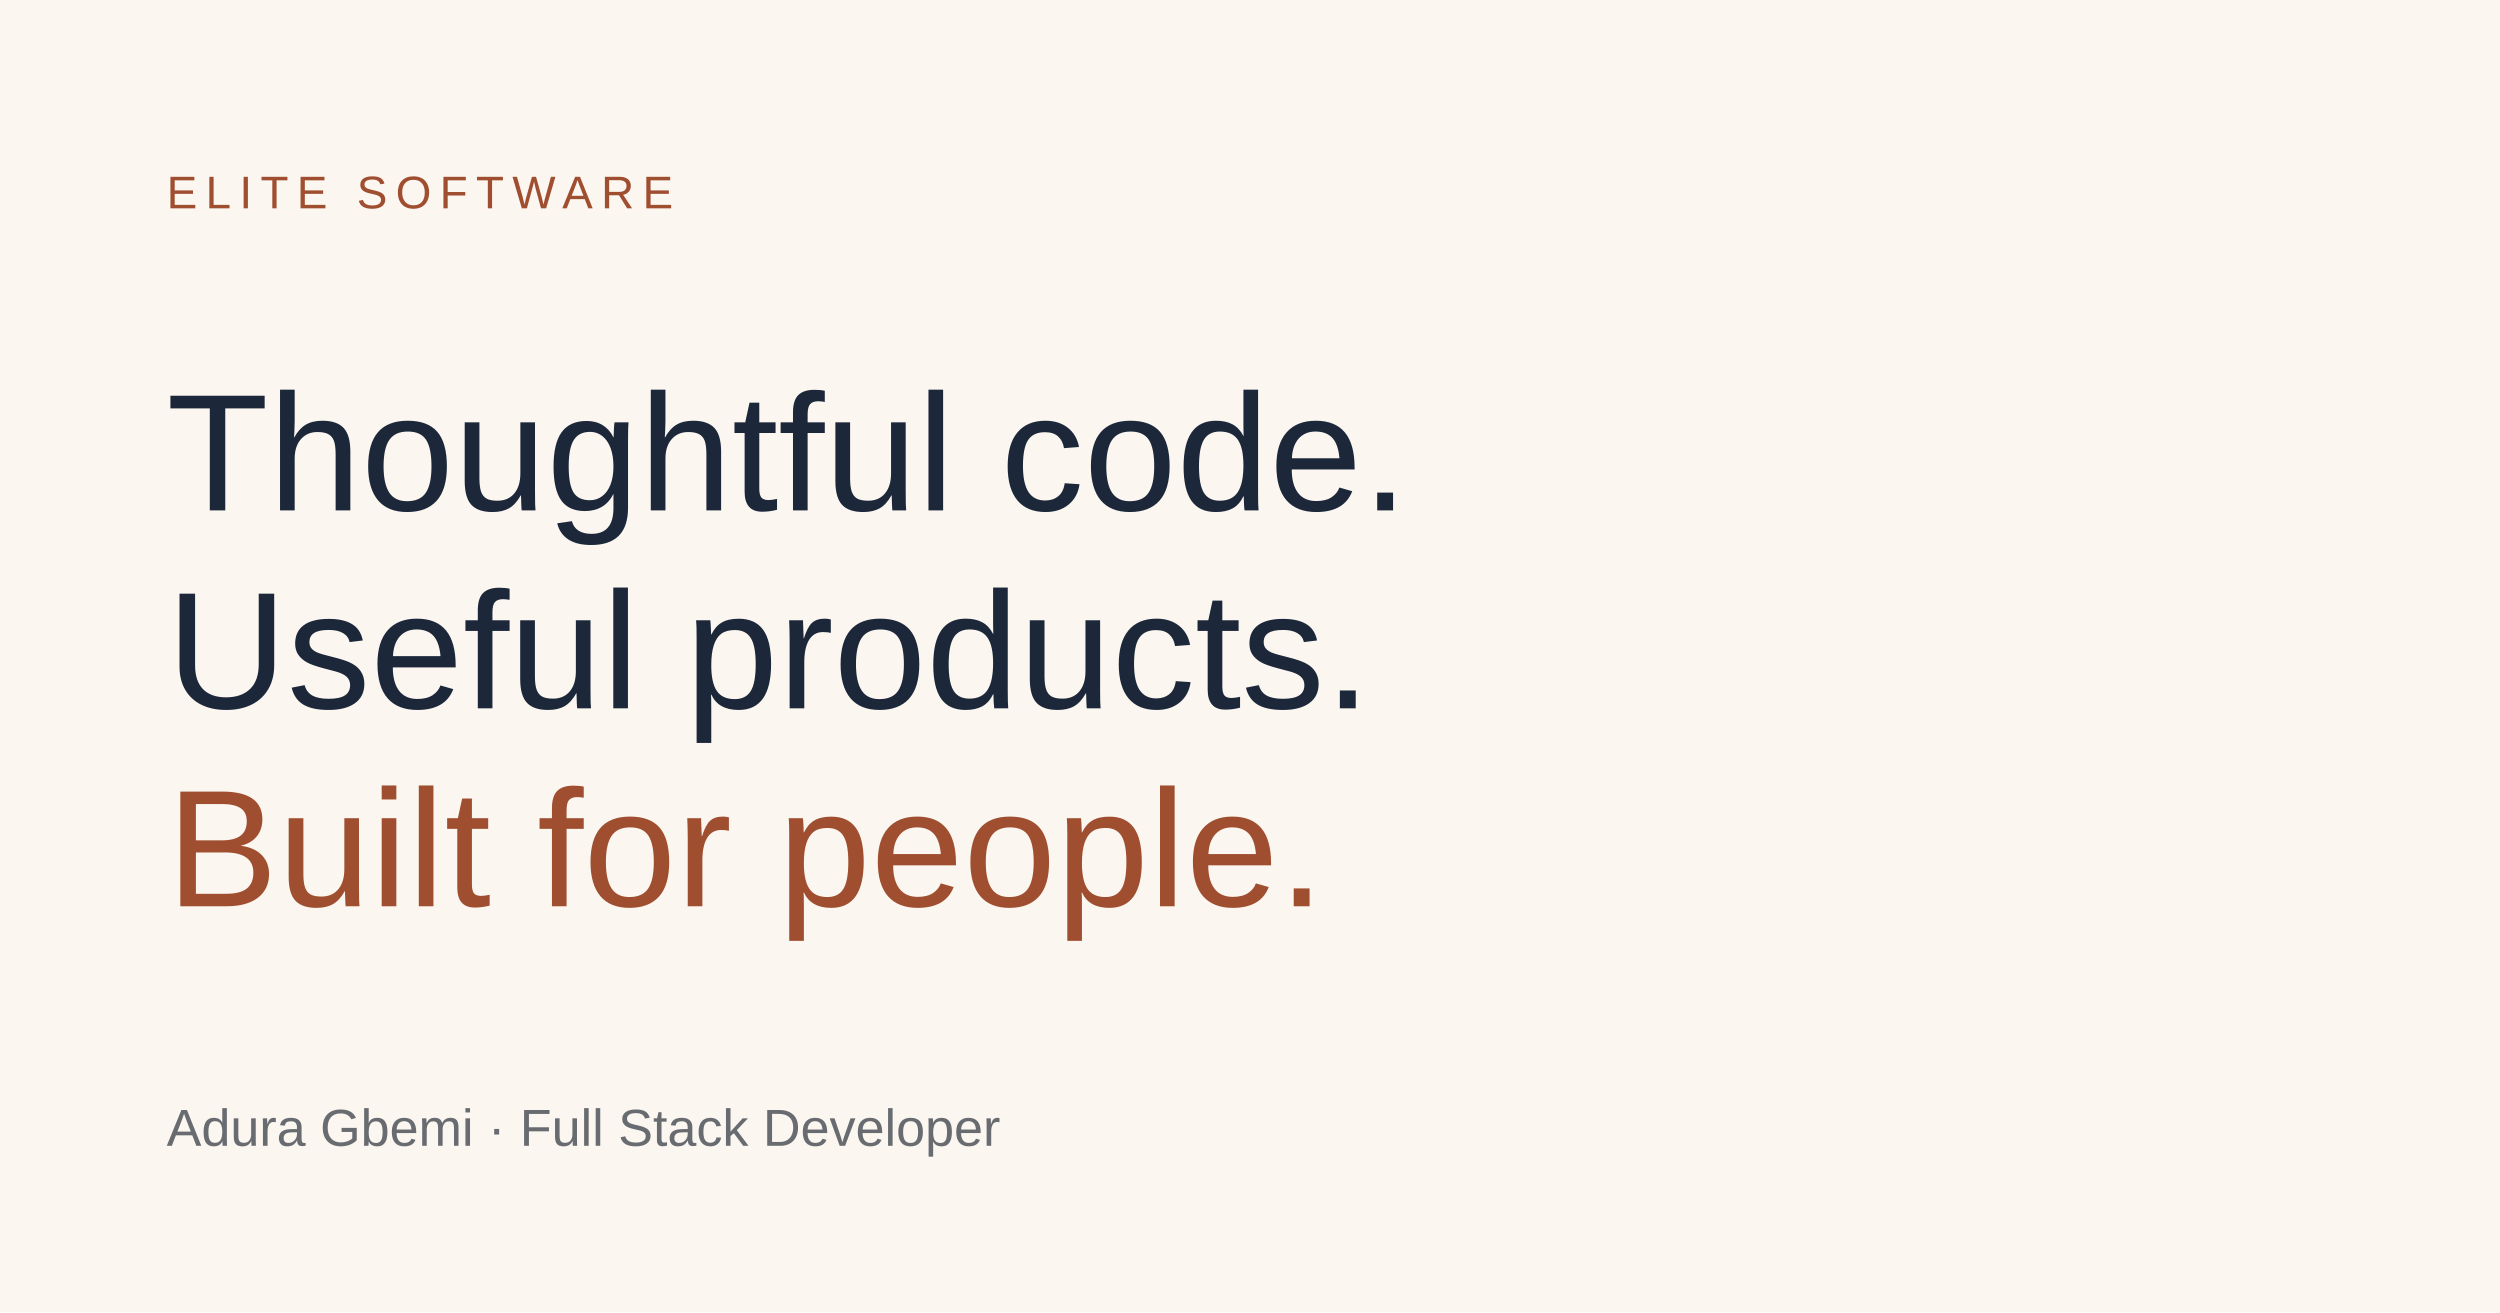
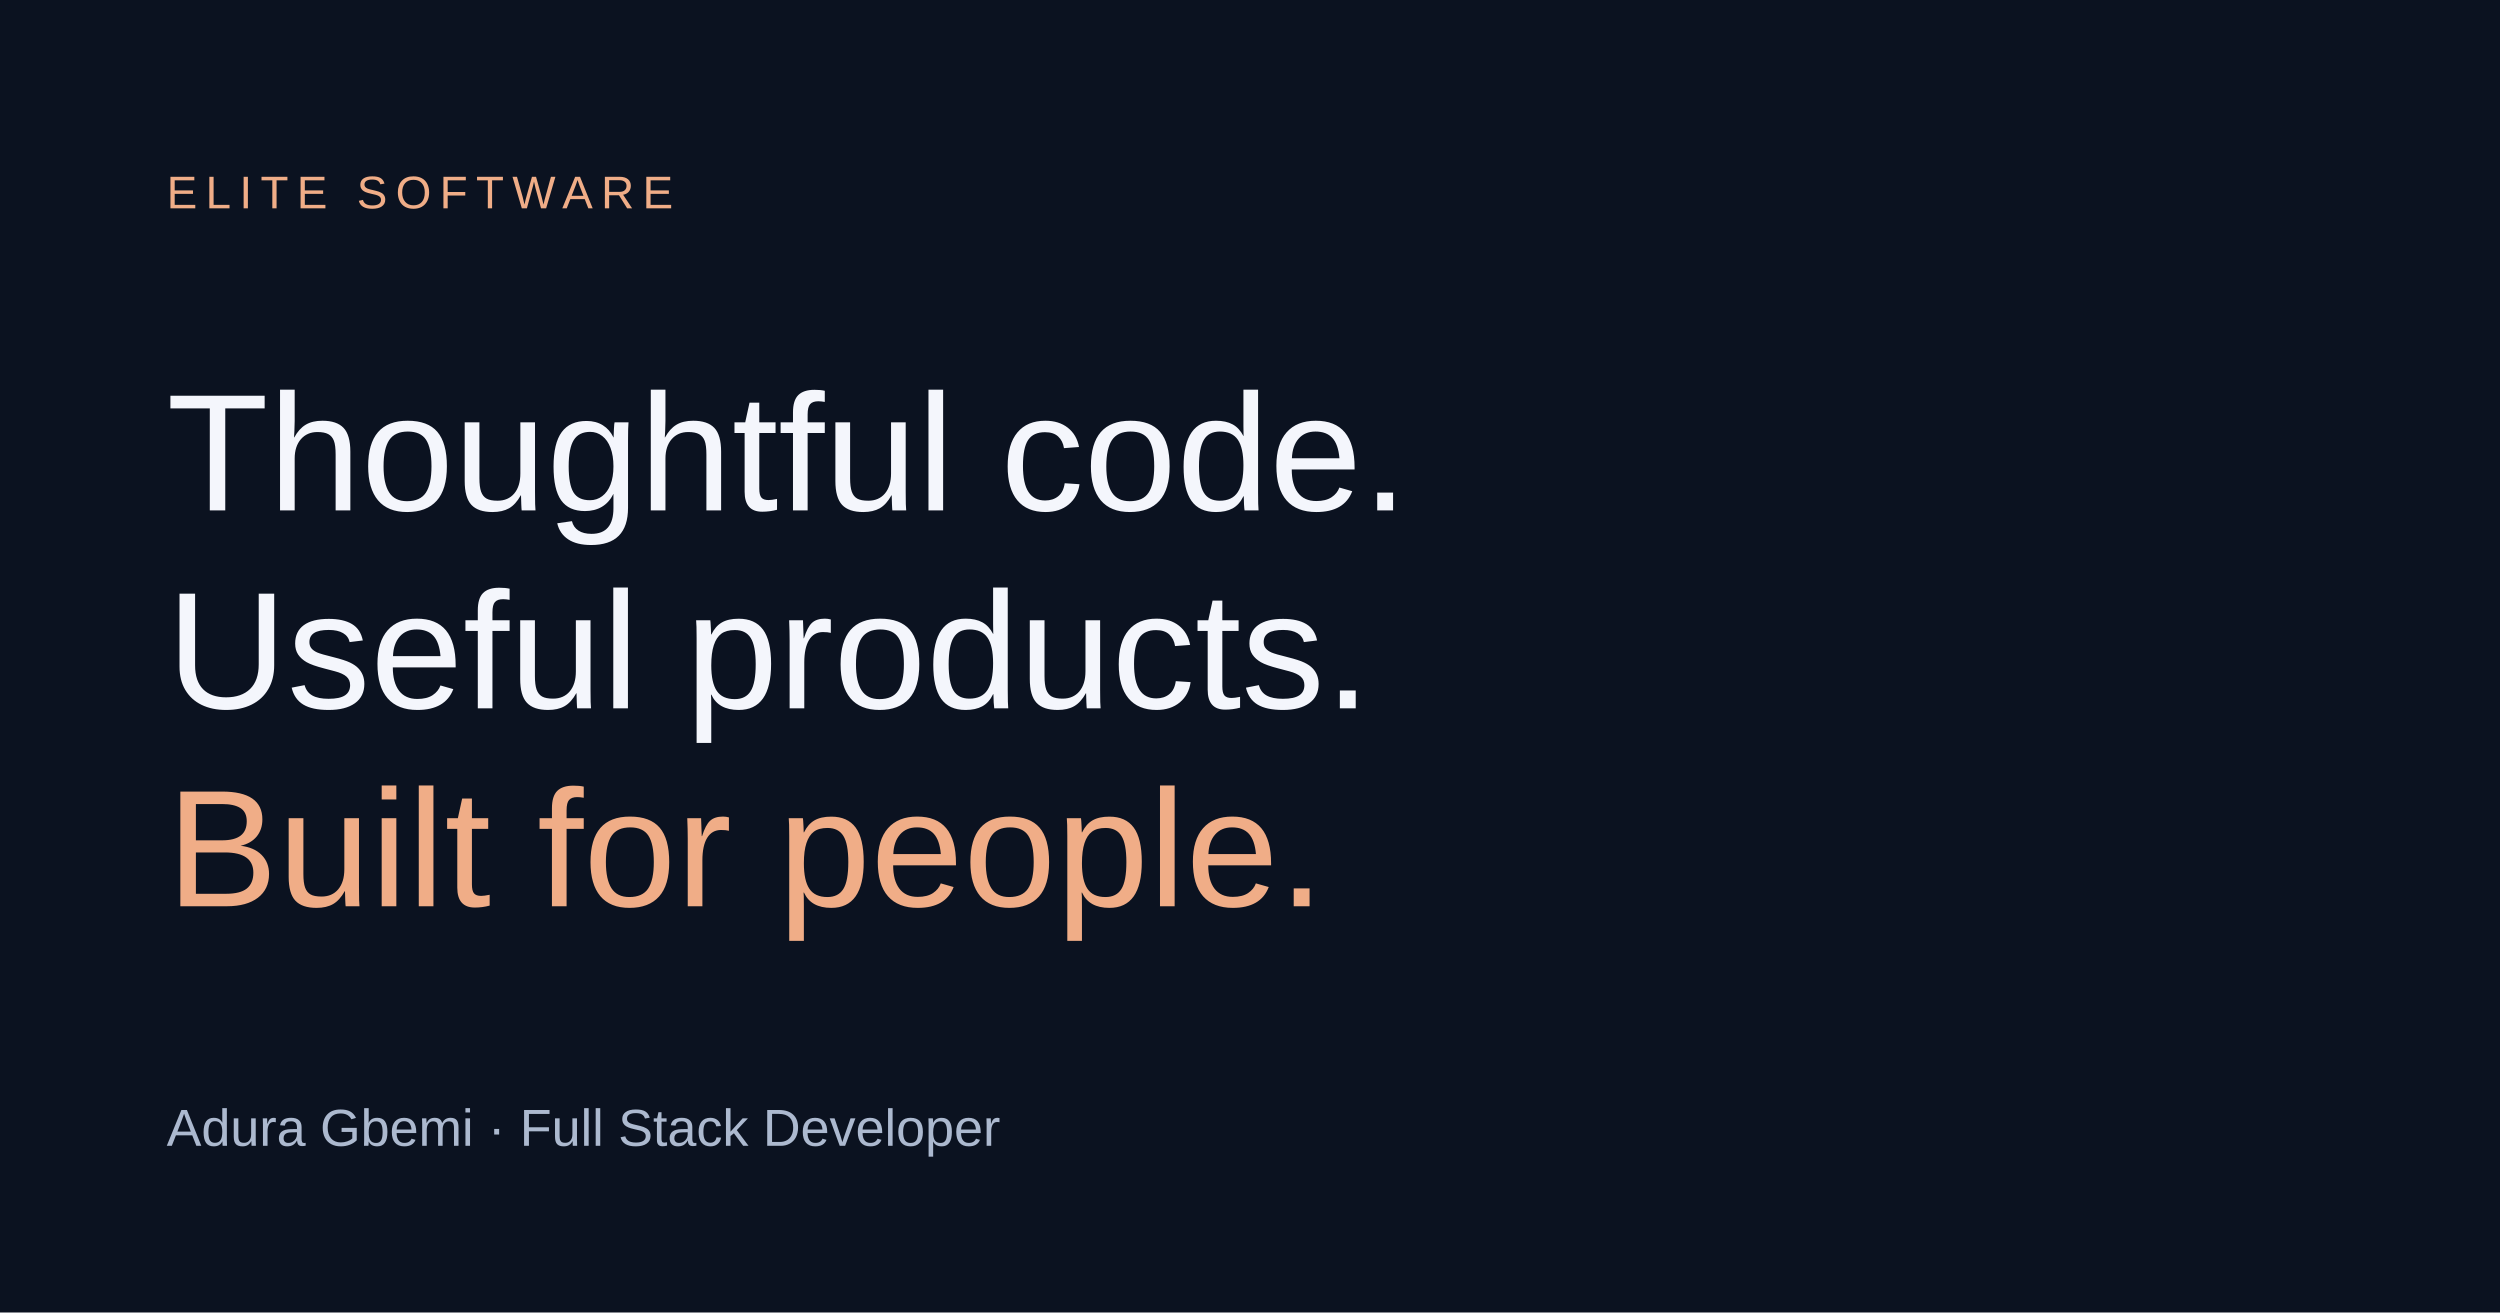
<svg xmlns="http://www.w3.org/2000/svg" width="1200" height="630">
-   <rect width="1200" height="630" fill="#fbf7f0" />
-   <text x="80" y="100" fill="#a04e30" font-family="Arial" font-size="22" letter-spacing="4">ELITE SOFTWARE</text>
-   <g font-family="Arial" font-size="80" fill="#1c273a">
+   <rect width="1200" height="630" fill="#0b1220" />
+   <text x="80" y="100" fill="#f0ad87" font-family="Arial" font-size="22" letter-spacing="4">ELITE SOFTWARE</text>
+   <g font-family="Arial" font-size="80" fill="#f4f6fc">
    <text x="80" y="245">Thoughtful code.</text>
    <text x="80" y="340">Useful products.</text>
-     <text x="80" y="435" fill="#a04e30">Built for people.</text>
+     <text x="80" y="435" fill="#f0ad87">Built for people.</text>
  </g>
-   <text x="80" y="550" font-family="Arial" font-size="25" fill="#686b70">Adura Gbemi · Full Stack Developer</text>
+   <text x="80" y="550" font-family="Arial" font-size="25" fill="#acb9cf">Adura Gbemi · Full Stack Developer</text>
</svg>
